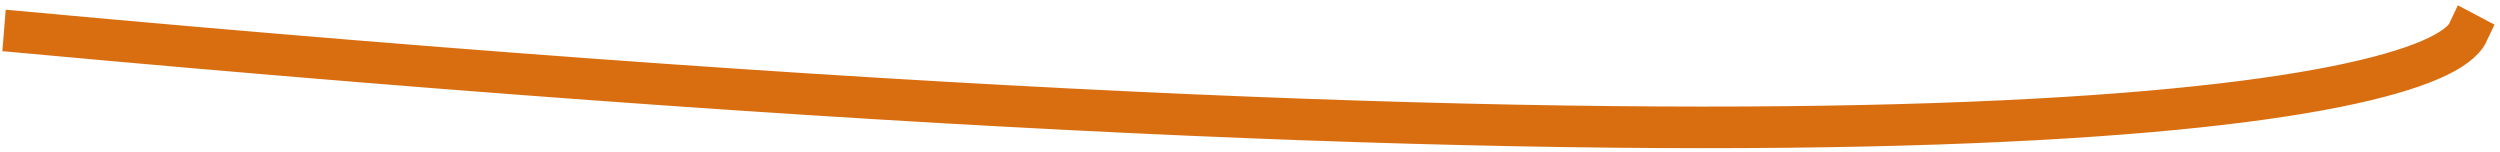
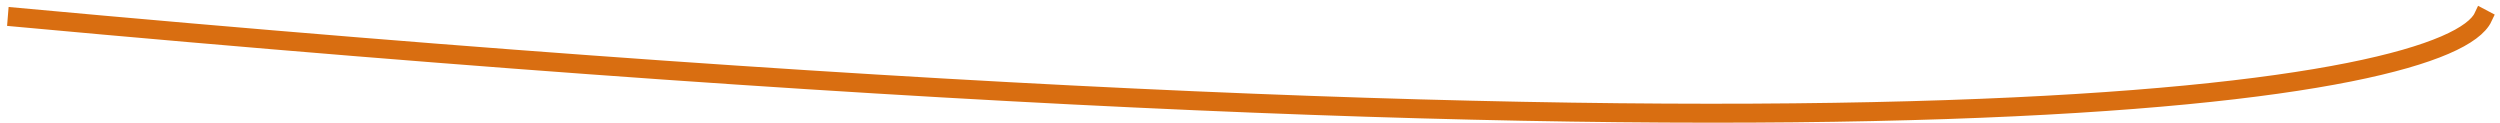
- <svg xmlns="http://www.w3.org/2000/svg" width="329" height="20" viewBox="0 0 329 20" fill="none">
-   <path d="M3.038 4C126.398 15.344 205.72 17.707 254.755 16.053C279.273 15.226 296.213 13.395 307.297 11.182C312.84 10.076 316.911 8.876 319.731 7.662C321.14 7.055 322.231 6.447 323.035 5.849C323.841 5.251 324.346 4.672 324.601 4.13L325 4.341C324.699 4.981 324.129 5.613 323.291 6.236C322.451 6.86 321.327 7.484 319.898 8.099C317.04 9.33 312.937 10.537 307.379 11.647C296.263 13.866 279.298 15.698 254.769 16.526C205.71 18.18 126.369 15.816 3 4.471L3.038 4Z" fill="#D96E11" stroke="#D96E11" stroke-width="5" />
+ <svg xmlns="http://www.w3.org/2000/svg" width="326" height="16" viewBox="0 0 326 16" fill="none">
+   <path d="M2.038 2C125.398 13.344 204.72 15.707 253.755 14.053C278.273 13.226 295.213 11.395 306.297 9.182C311.84 8.076 315.911 6.876 318.731 5.662C320.14 5.055 321.231 4.447 322.035 3.849C322.841 3.251 323.346 2.672 323.601 2.13L324 2.341C323.699 2.981 323.129 3.613 322.291 4.236C321.451 4.86 320.327 5.484 318.898 6.099C316.04 7.33 311.937 8.537 306.379 9.647C295.263 11.866 278.298 13.698 253.769 14.526C204.71 16.18 125.369 13.816 2 2.471L2.038 2Z" fill="#D96E11" stroke="#D96E11" stroke-width="2" />
</svg>
